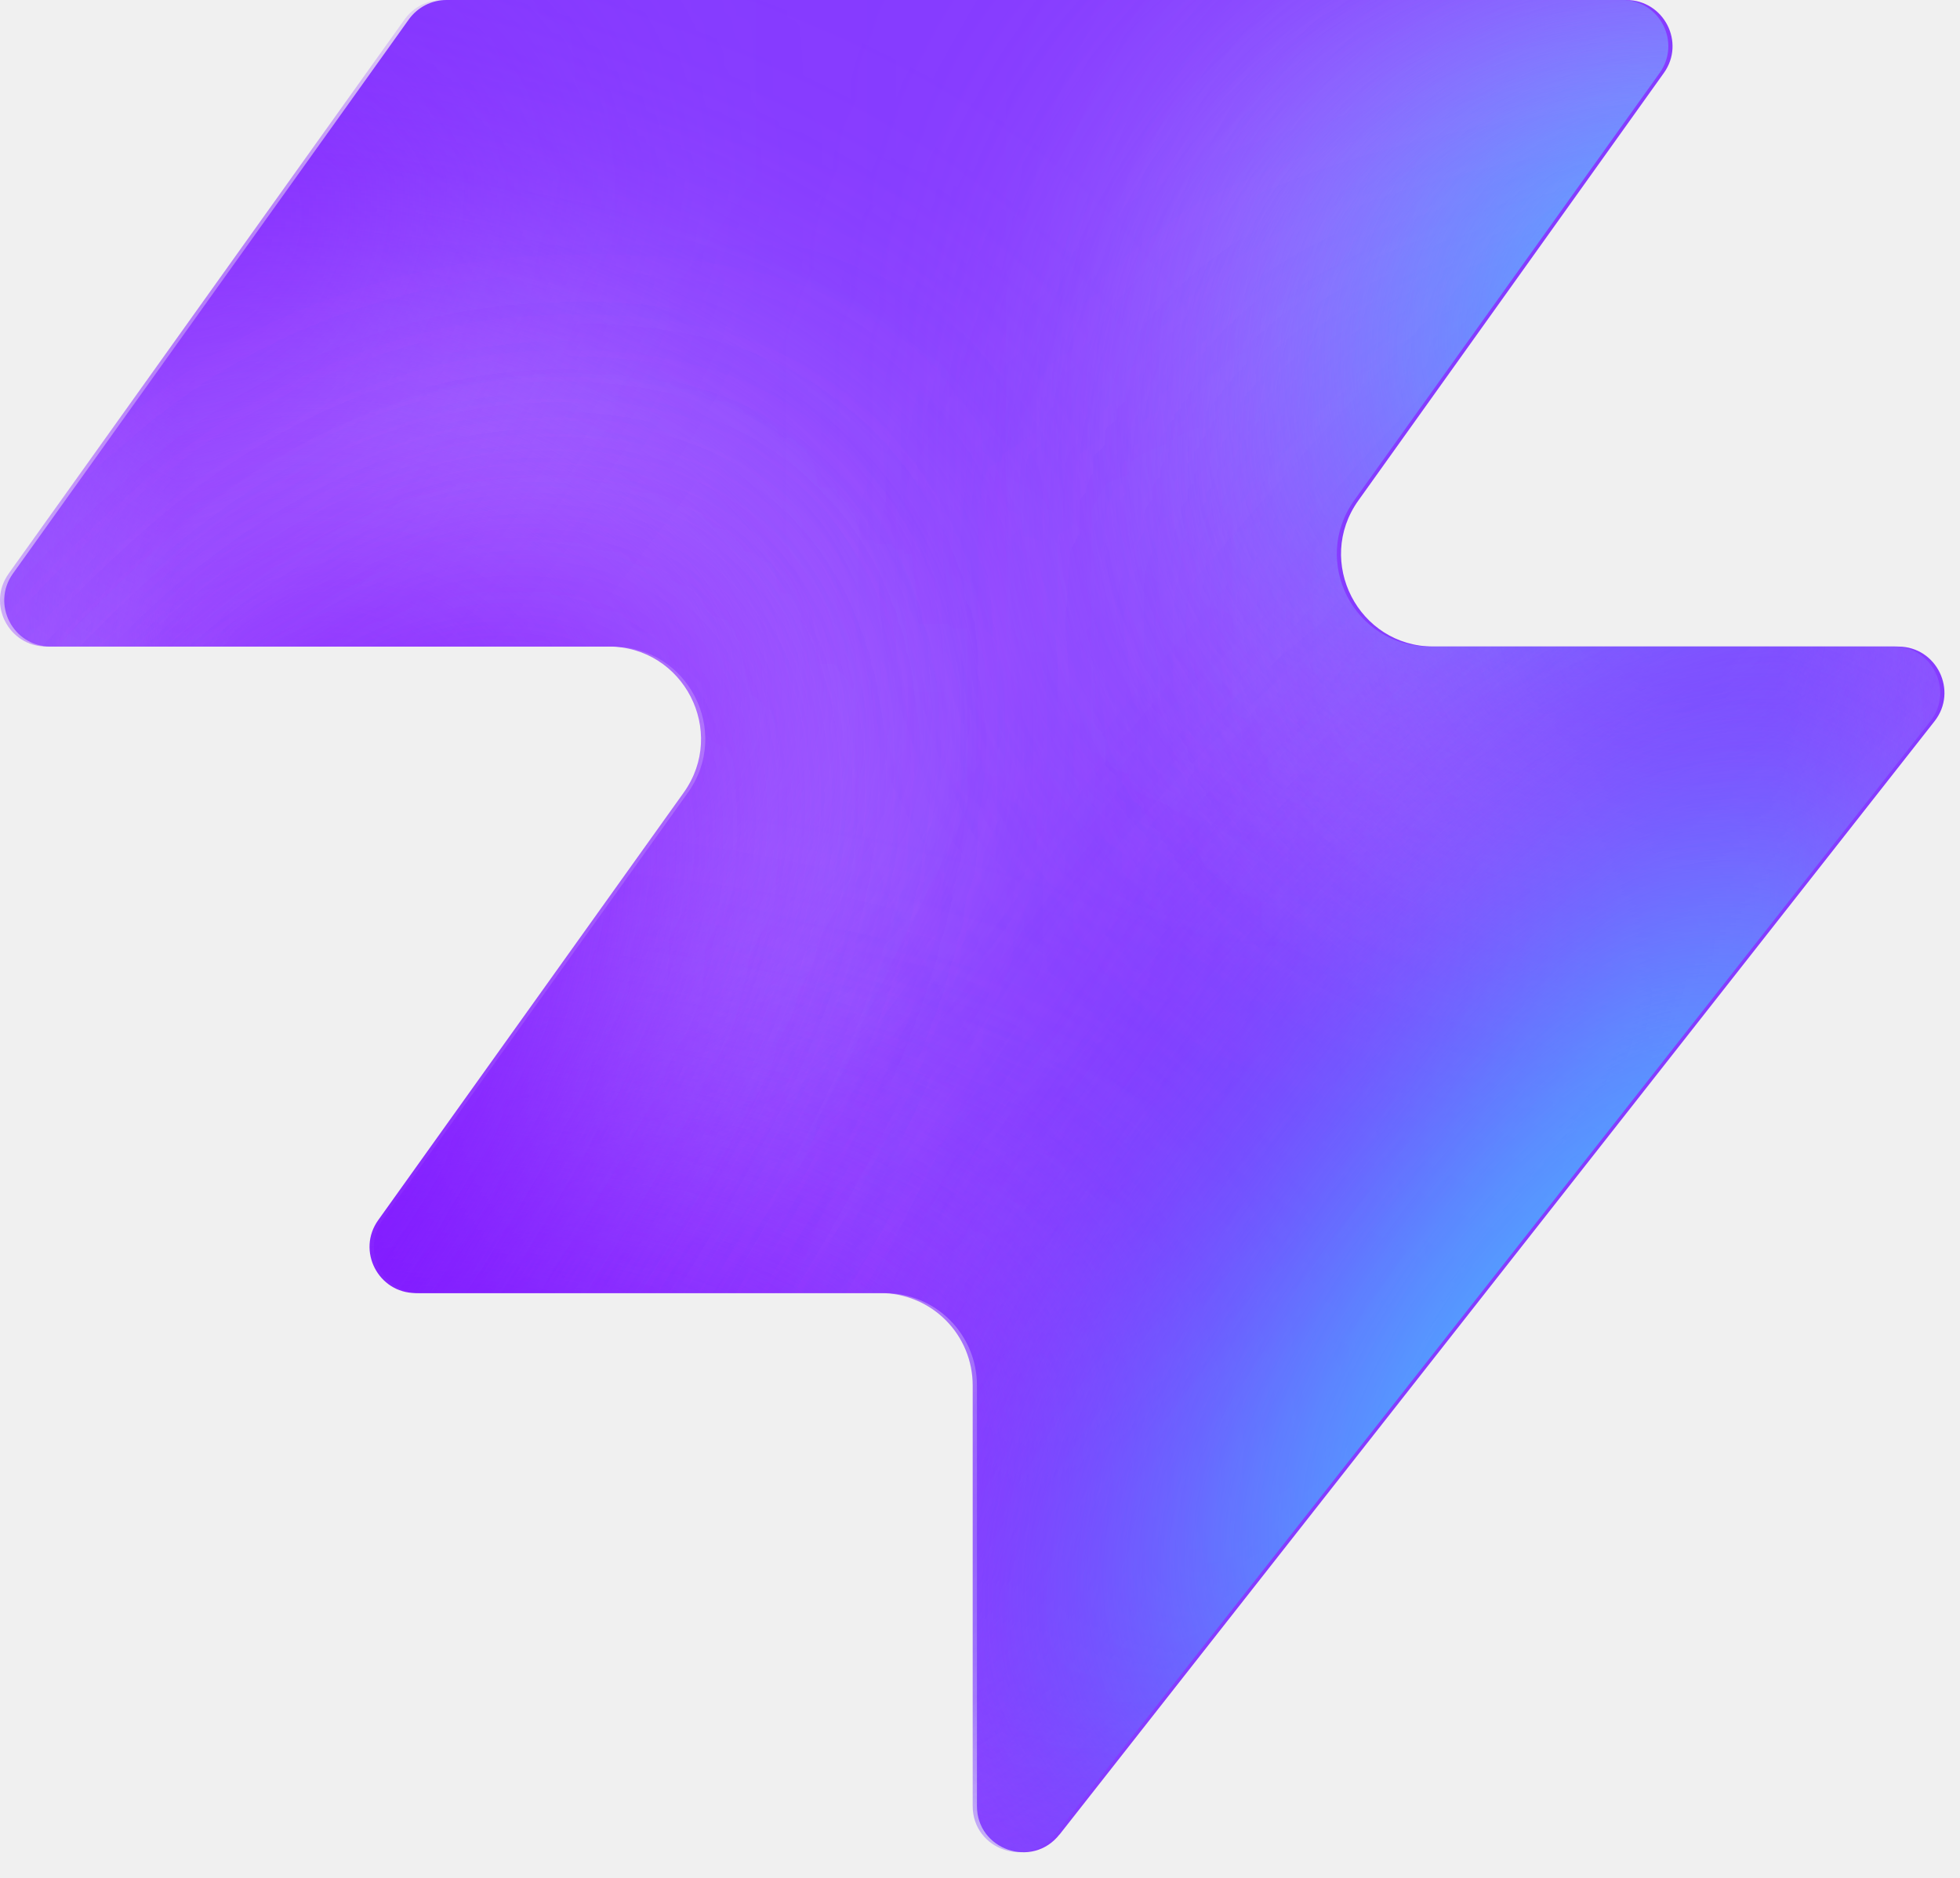
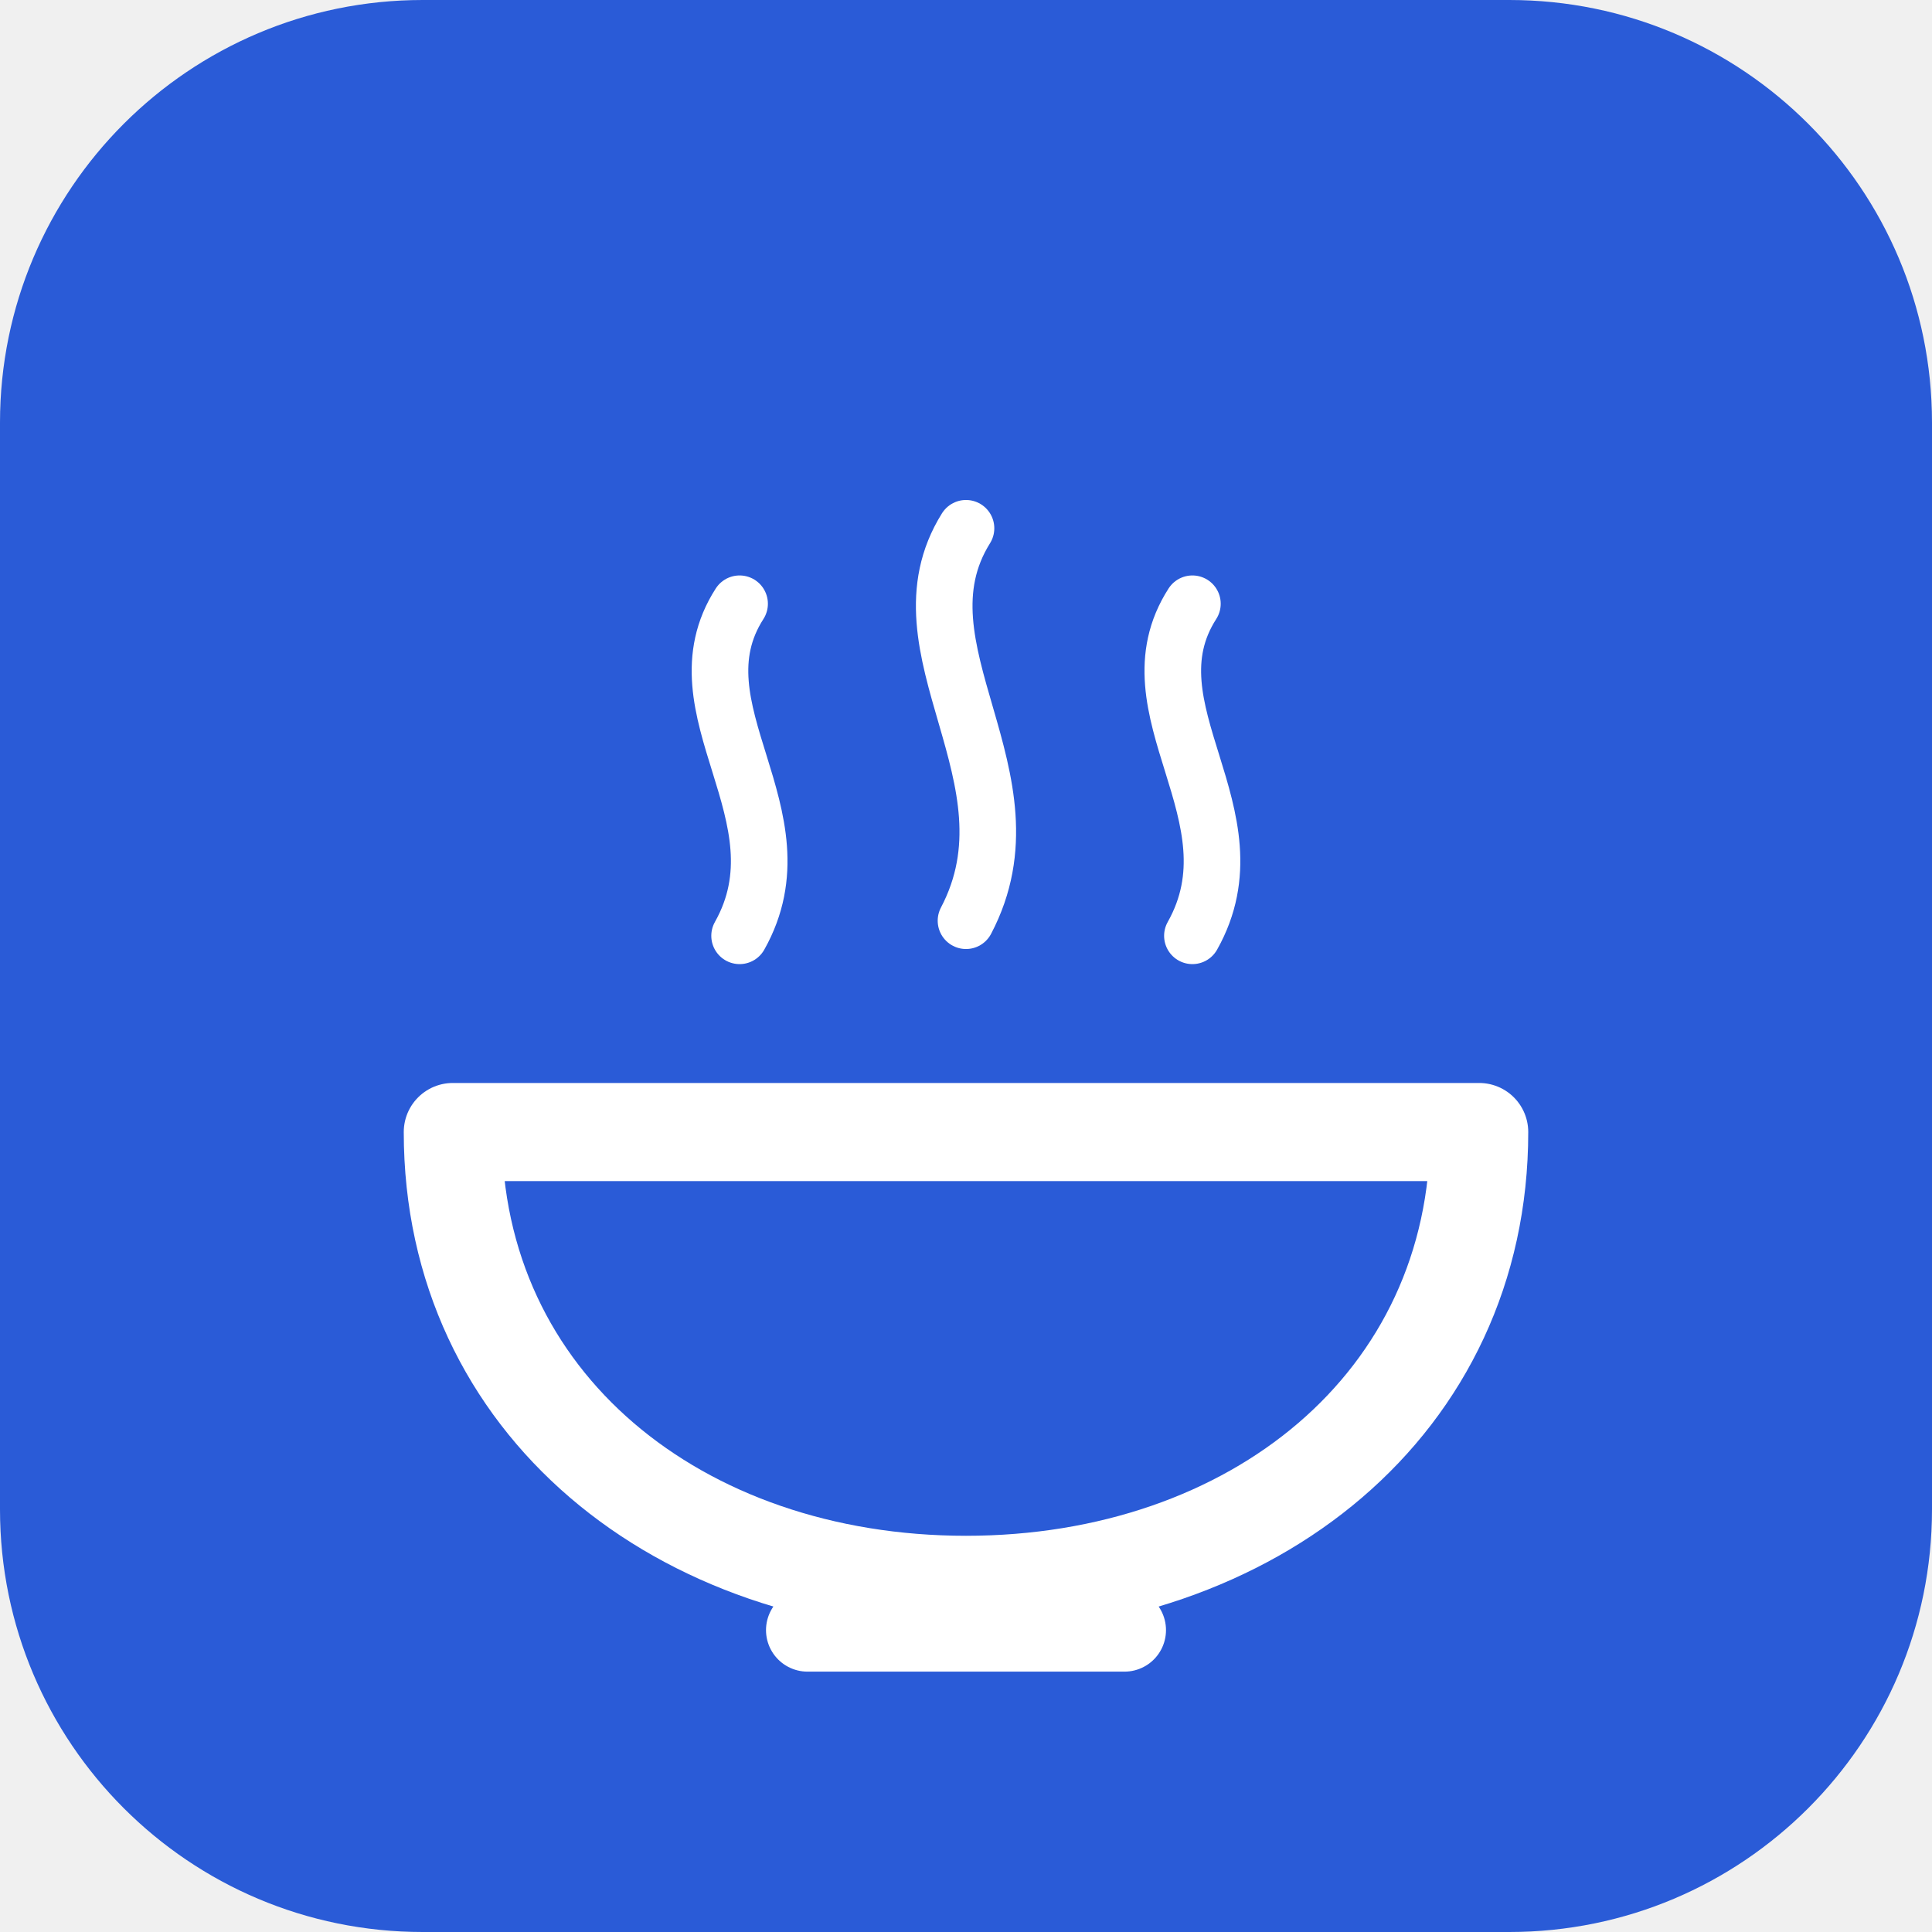
- <svg xmlns="http://www.w3.org/2000/svg" width="48" height="46" fill="none" viewBox="0 0 48 46">
-   <path fill="#863bff" d="M25.946 44.938c-.664.845-2.021.375-2.021-.698V33.937a2.26 2.26 0 0 0-2.262-2.262H10.287c-.92 0-1.456-1.04-.92-1.788l7.48-10.471c1.07-1.497 0-3.578-1.842-3.578H1.237c-.92 0-1.456-1.04-.92-1.788L10.013.474c.214-.297.556-.474.92-.474h28.894c.92 0 1.456 1.04.92 1.788l-7.48 10.471c-1.07 1.498 0 3.579 1.842 3.579h11.377c.943 0 1.473 1.088.89 1.83L25.947 44.94z" style="fill:#863bff;fill:color(display-p3 .525 .23 1);fill-opacity:1" />
-   <mask id="a" width="48" height="46" x="0" y="0" maskUnits="userSpaceOnUse" style="mask-type:alpha">
-     <path fill="#000" d="M25.842 44.938c-.664.844-2.021.375-2.021-.698V33.937a2.26 2.26 0 0 0-2.262-2.262H10.183c-.92 0-1.456-1.04-.92-1.788l7.48-10.471c1.07-1.498 0-3.579-1.842-3.579H1.133c-.92 0-1.456-1.04-.92-1.787L9.91.473c.214-.297.556-.474.92-.474h28.894c.92 0 1.456 1.04.92 1.788l-7.48 10.471c-1.07 1.498 0 3.578 1.842 3.578h11.377c.943 0 1.473 1.088.89 1.832L25.843 44.94z" style="fill:#000;fill-opacity:1" />
-   </mask>
-   <g mask="url(#a)">
-     <g filter="url(#b)">
-       <ellipse cx="5.508" cy="14.704" fill="#ede6ff" rx="5.508" ry="14.704" style="fill:#ede6ff;fill:color(display-p3 .927 .903 1);fill-opacity:1" transform="matrix(.00324 1 1 -.00324 -4.47 31.516)" />
-     </g>
-     <g filter="url(#c)">
-       <ellipse cx="10.399" cy="29.851" fill="#ede6ff" rx="10.399" ry="29.851" style="fill:#ede6ff;fill:color(display-p3 .927 .903 1);fill-opacity:1" transform="matrix(.00324 1 1 -.00324 -39.328 7.883)" />
-     </g>
-     <g filter="url(#d)">
-       <ellipse cx="5.508" cy="30.487" fill="#7e14ff" rx="5.508" ry="30.487" style="fill:#7e14ff;fill:color(display-p3 .492 .077 1);fill-opacity:1" transform="rotate(89.814 -25.913 -14.639)scale(1 -1)" />
-     </g>
-     <g filter="url(#e)">
-       <ellipse cx="5.508" cy="30.599" fill="#7e14ff" rx="5.508" ry="30.599" style="fill:#7e14ff;fill:color(display-p3 .492 .077 1);fill-opacity:1" transform="rotate(89.814 -32.644 -3.334)scale(1 -1)" />
-     </g>
-     <g filter="url(#f)">
-       <ellipse cx="5.508" cy="30.599" fill="#7e14ff" rx="5.508" ry="30.599" style="fill:#7e14ff;fill:color(display-p3 .492 .077 1);fill-opacity:1" transform="matrix(.00324 1 1 -.00324 -34.34 30.47)" />
-     </g>
-     <g filter="url(#g)">
-       <ellipse cx="14.072" cy="22.078" fill="#ede6ff" rx="14.072" ry="22.078" style="fill:#ede6ff;fill:color(display-p3 .927 .903 1);fill-opacity:1" transform="rotate(93.35 24.506 48.493)scale(-1 1)" />
-     </g>
-     <g filter="url(#h)">
-       <ellipse cx="3.47" cy="21.501" fill="#7e14ff" rx="3.47" ry="21.501" style="fill:#7e14ff;fill:color(display-p3 .492 .077 1);fill-opacity:1" transform="rotate(89.009 28.708 47.59)scale(-1 1)" />
-     </g>
-     <g filter="url(#i)">
-       <ellipse cx="3.47" cy="21.501" fill="#7e14ff" rx="3.47" ry="21.501" style="fill:#7e14ff;fill:color(display-p3 .492 .077 1);fill-opacity:1" transform="rotate(89.009 28.708 47.59)scale(-1 1)" />
-     </g>
-     <g filter="url(#j)">
-       <ellipse cx=".387" cy="8.972" fill="#7e14ff" rx="4.407" ry="29.108" style="fill:#7e14ff;fill:color(display-p3 .492 .077 1);fill-opacity:1" transform="rotate(39.51 .387 8.972)" />
-     </g>
-     <g filter="url(#k)">
-       <ellipse cx="47.523" cy="-6.092" fill="#7e14ff" rx="4.407" ry="29.108" style="fill:#7e14ff;fill:color(display-p3 .492 .077 1);fill-opacity:1" transform="rotate(37.892 47.523 -6.092)" />
-     </g>
-     <g filter="url(#l)">
-       <ellipse cx="41.412" cy="6.333" fill="#47bfff" rx="5.971" ry="9.665" style="fill:#47bfff;fill:color(display-p3 .28 .748 1);fill-opacity:1" transform="rotate(37.892 41.412 6.333)" />
-     </g>
-     <g filter="url(#m)">
-       <ellipse cx="-1.879" cy="38.332" fill="#7e14ff" rx="4.407" ry="29.108" style="fill:#7e14ff;fill:color(display-p3 .492 .077 1);fill-opacity:1" transform="rotate(37.892 -1.88 38.332)" />
-     </g>
-     <g filter="url(#n)">
-       <ellipse cx="-1.879" cy="38.332" fill="#7e14ff" rx="4.407" ry="29.108" style="fill:#7e14ff;fill:color(display-p3 .492 .077 1);fill-opacity:1" transform="rotate(37.892 -1.88 38.332)" />
-     </g>
-     <g filter="url(#o)">
-       <ellipse cx="35.651" cy="29.907" fill="#7e14ff" rx="4.407" ry="29.108" style="fill:#7e14ff;fill:color(display-p3 .492 .077 1);fill-opacity:1" transform="rotate(37.892 35.651 29.907)" />
-     </g>
-     <g filter="url(#p)">
-       <ellipse cx="38.418" cy="32.4" fill="#47bfff" rx="5.971" ry="15.297" style="fill:#47bfff;fill:color(display-p3 .28 .748 1);fill-opacity:1" transform="rotate(37.892 38.418 32.4)" />
-     </g>
-   </g>
-   <defs>
-     <filter id="b" width="60.045" height="41.654" x="-19.77" y="16.149" color-interpolation-filters="sRGB" filterUnits="userSpaceOnUse">
-       <feFlood flood-opacity="0" result="BackgroundImageFix" />
-       <feBlend in="SourceGraphic" in2="BackgroundImageFix" result="shape" />
-       <feGaussianBlur result="effect1_foregroundBlur_2002_17158" stdDeviation="7.659" />
-     </filter>
-     <filter id="c" width="90.34" height="51.437" x="-54.613" y="-7.533" color-interpolation-filters="sRGB" filterUnits="userSpaceOnUse">
-       <feFlood flood-opacity="0" result="BackgroundImageFix" />
-       <feBlend in="SourceGraphic" in2="BackgroundImageFix" result="shape" />
-       <feGaussianBlur result="effect1_foregroundBlur_2002_17158" stdDeviation="7.659" />
-     </filter>
-     <filter id="d" width="79.355" height="29.4" x="-49.64" y="2.03" color-interpolation-filters="sRGB" filterUnits="userSpaceOnUse">
-       <feFlood flood-opacity="0" result="BackgroundImageFix" />
-       <feBlend in="SourceGraphic" in2="BackgroundImageFix" result="shape" />
-       <feGaussianBlur result="effect1_foregroundBlur_2002_17158" stdDeviation="4.596" />
-     </filter>
-     <filter id="e" width="79.579" height="29.4" x="-45.045" y="20.029" color-interpolation-filters="sRGB" filterUnits="userSpaceOnUse">
-       <feFlood flood-opacity="0" result="BackgroundImageFix" />
-       <feBlend in="SourceGraphic" in2="BackgroundImageFix" result="shape" />
-       <feGaussianBlur result="effect1_foregroundBlur_2002_17158" stdDeviation="4.596" />
-     </filter>
-     <filter id="f" width="79.579" height="29.4" x="-43.513" y="21.178" color-interpolation-filters="sRGB" filterUnits="userSpaceOnUse">
-       <feFlood flood-opacity="0" result="BackgroundImageFix" />
-       <feBlend in="SourceGraphic" in2="BackgroundImageFix" result="shape" />
-       <feGaussianBlur result="effect1_foregroundBlur_2002_17158" stdDeviation="4.596" />
-     </filter>
-     <filter id="g" width="74.749" height="58.852" x="15.756" y="-17.901" color-interpolation-filters="sRGB" filterUnits="userSpaceOnUse">
-       <feFlood flood-opacity="0" result="BackgroundImageFix" />
-       <feBlend in="SourceGraphic" in2="BackgroundImageFix" result="shape" />
-       <feGaussianBlur result="effect1_foregroundBlur_2002_17158" stdDeviation="7.659" />
-     </filter>
-     <filter id="h" width="61.377" height="25.362" x="23.548" y="2.284" color-interpolation-filters="sRGB" filterUnits="userSpaceOnUse">
-       <feFlood flood-opacity="0" result="BackgroundImageFix" />
-       <feBlend in="SourceGraphic" in2="BackgroundImageFix" result="shape" />
-       <feGaussianBlur result="effect1_foregroundBlur_2002_17158" stdDeviation="4.596" />
-     </filter>
-     <filter id="i" width="61.377" height="25.362" x="23.548" y="2.284" color-interpolation-filters="sRGB" filterUnits="userSpaceOnUse">
-       <feFlood flood-opacity="0" result="BackgroundImageFix" />
-       <feBlend in="SourceGraphic" in2="BackgroundImageFix" result="shape" />
-       <feGaussianBlur result="effect1_foregroundBlur_2002_17158" stdDeviation="4.596" />
-     </filter>
-     <filter id="j" width="56.045" height="63.649" x="-27.636" y="-22.853" color-interpolation-filters="sRGB" filterUnits="userSpaceOnUse">
-       <feFlood flood-opacity="0" result="BackgroundImageFix" />
-       <feBlend in="SourceGraphic" in2="BackgroundImageFix" result="shape" />
-       <feGaussianBlur result="effect1_foregroundBlur_2002_17158" stdDeviation="4.596" />
-     </filter>
-     <filter id="k" width="54.814" height="64.646" x="20.116" y="-38.415" color-interpolation-filters="sRGB" filterUnits="userSpaceOnUse">
-       <feFlood flood-opacity="0" result="BackgroundImageFix" />
-       <feBlend in="SourceGraphic" in2="BackgroundImageFix" result="shape" />
-       <feGaussianBlur result="effect1_foregroundBlur_2002_17158" stdDeviation="4.596" />
-     </filter>
-     <filter id="l" width="33.541" height="35.313" x="24.641" y="-11.323" color-interpolation-filters="sRGB" filterUnits="userSpaceOnUse">
-       <feFlood flood-opacity="0" result="BackgroundImageFix" />
-       <feBlend in="SourceGraphic" in2="BackgroundImageFix" result="shape" />
-       <feGaussianBlur result="effect1_foregroundBlur_2002_17158" stdDeviation="4.596" />
-     </filter>
-     <filter id="m" width="54.814" height="64.646" x="-29.286" y="6.009" color-interpolation-filters="sRGB" filterUnits="userSpaceOnUse">
-       <feFlood flood-opacity="0" result="BackgroundImageFix" />
-       <feBlend in="SourceGraphic" in2="BackgroundImageFix" result="shape" />
-       <feGaussianBlur result="effect1_foregroundBlur_2002_17158" stdDeviation="4.596" />
-     </filter>
-     <filter id="n" width="54.814" height="64.646" x="-29.286" y="6.009" color-interpolation-filters="sRGB" filterUnits="userSpaceOnUse">
-       <feFlood flood-opacity="0" result="BackgroundImageFix" />
-       <feBlend in="SourceGraphic" in2="BackgroundImageFix" result="shape" />
-       <feGaussianBlur result="effect1_foregroundBlur_2002_17158" stdDeviation="4.596" />
-     </filter>
-     <filter id="o" width="54.814" height="64.646" x="8.244" y="-2.416" color-interpolation-filters="sRGB" filterUnits="userSpaceOnUse">
-       <feFlood flood-opacity="0" result="BackgroundImageFix" />
-       <feBlend in="SourceGraphic" in2="BackgroundImageFix" result="shape" />
-       <feGaussianBlur result="effect1_foregroundBlur_2002_17158" stdDeviation="4.596" />
-     </filter>
-     <filter id="p" width="39.409" height="43.623" x="18.713" y="10.588" color-interpolation-filters="sRGB" filterUnits="userSpaceOnUse">
-       <feFlood flood-opacity="0" result="BackgroundImageFix" />
-       <feBlend in="SourceGraphic" in2="BackgroundImageFix" result="shape" />
-       <feGaussianBlur result="effect1_foregroundBlur_2002_17158" stdDeviation="4.596" />
-     </filter>
-   </defs>
+ <svg xmlns="http://www.w3.org/2000/svg" width="512" height="512" viewBox="0 0 512 512">
+   <rect width="512" height="512" rx="112" fill="#2A5BD7" />
+   <path d="M196,160 C178,188 214,216 196,248" fill="none" stroke="#fff" stroke-width="15" stroke-linecap="round" />
+   <path d="M256,140 C236,172 276,206 256,244" fill="none" stroke="#fff" stroke-width="15" stroke-linecap="round" />
+   <path d="M316,160 C298,188 334,216 316,248" fill="none" stroke="#fff" stroke-width="15" stroke-linecap="round" />
+   <path d="M120,300 L392,300 C392,372 332,420 256,420 C180,420 120,372 120,300 Z" fill="none" stroke="#fff" stroke-width="26" stroke-linejoin="round" />
+   <path d="M214,432 L298,432" stroke="#fff" stroke-width="22" stroke-linecap="round" />
</svg>
